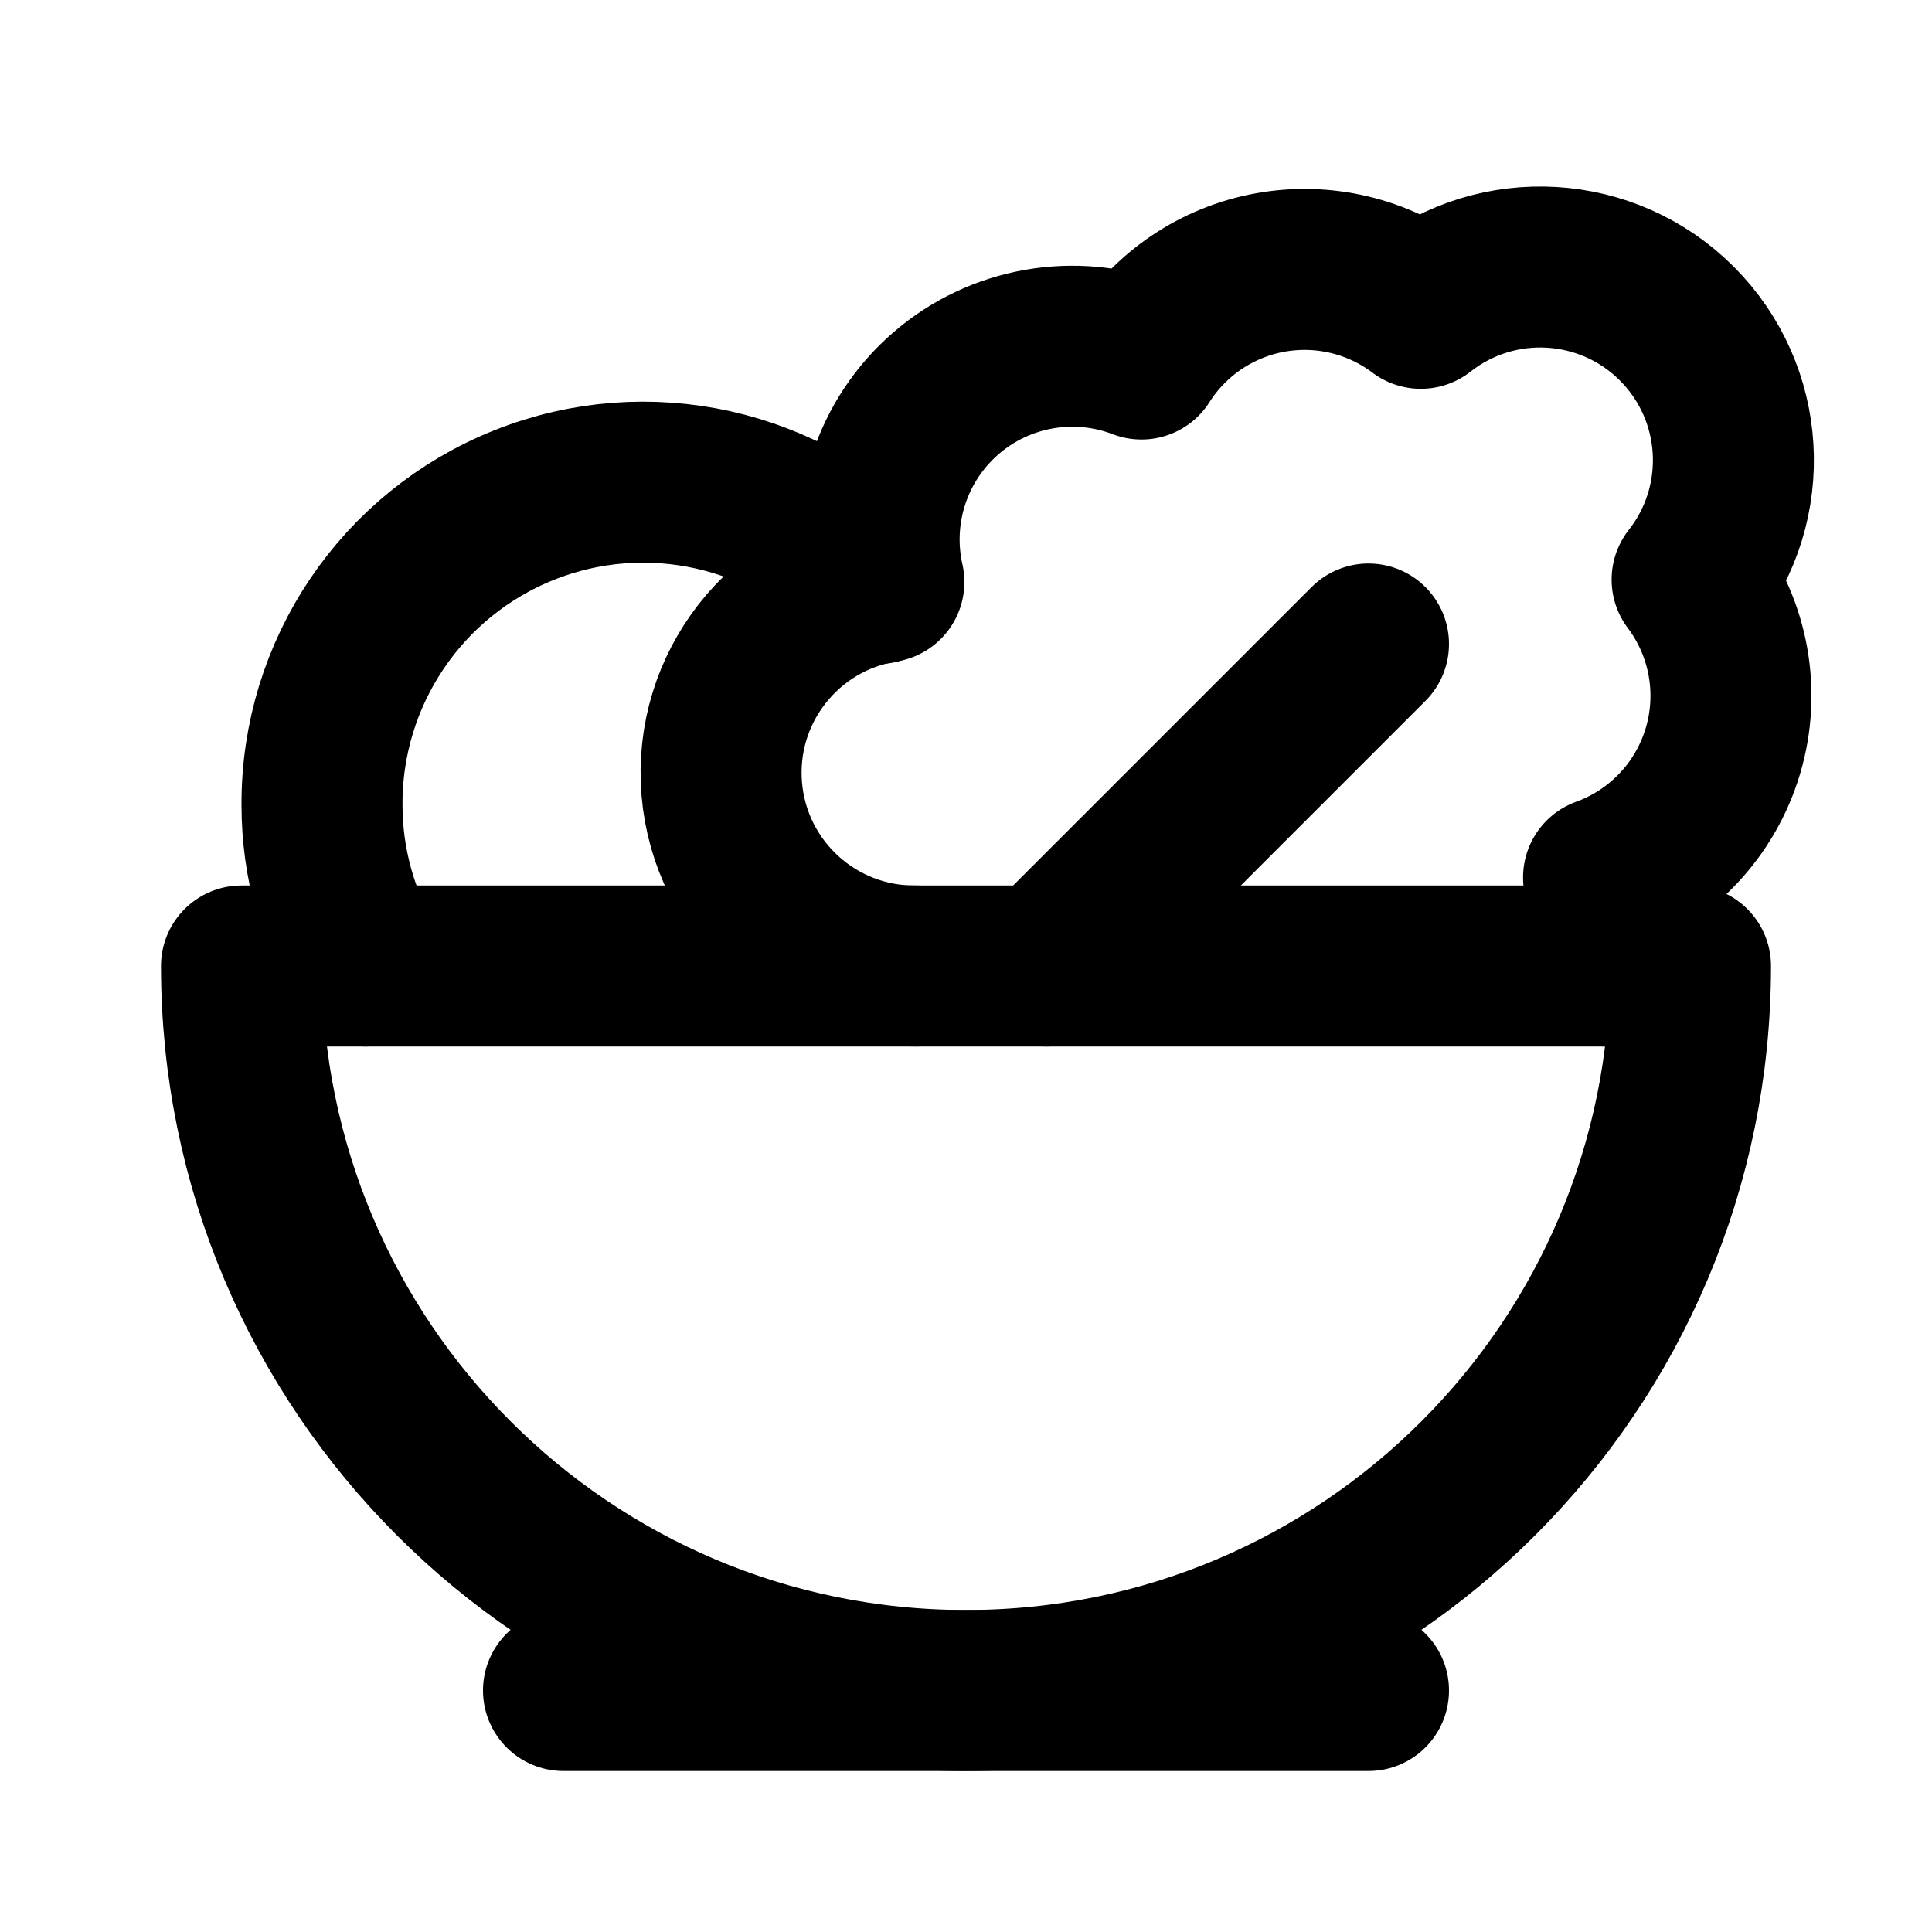
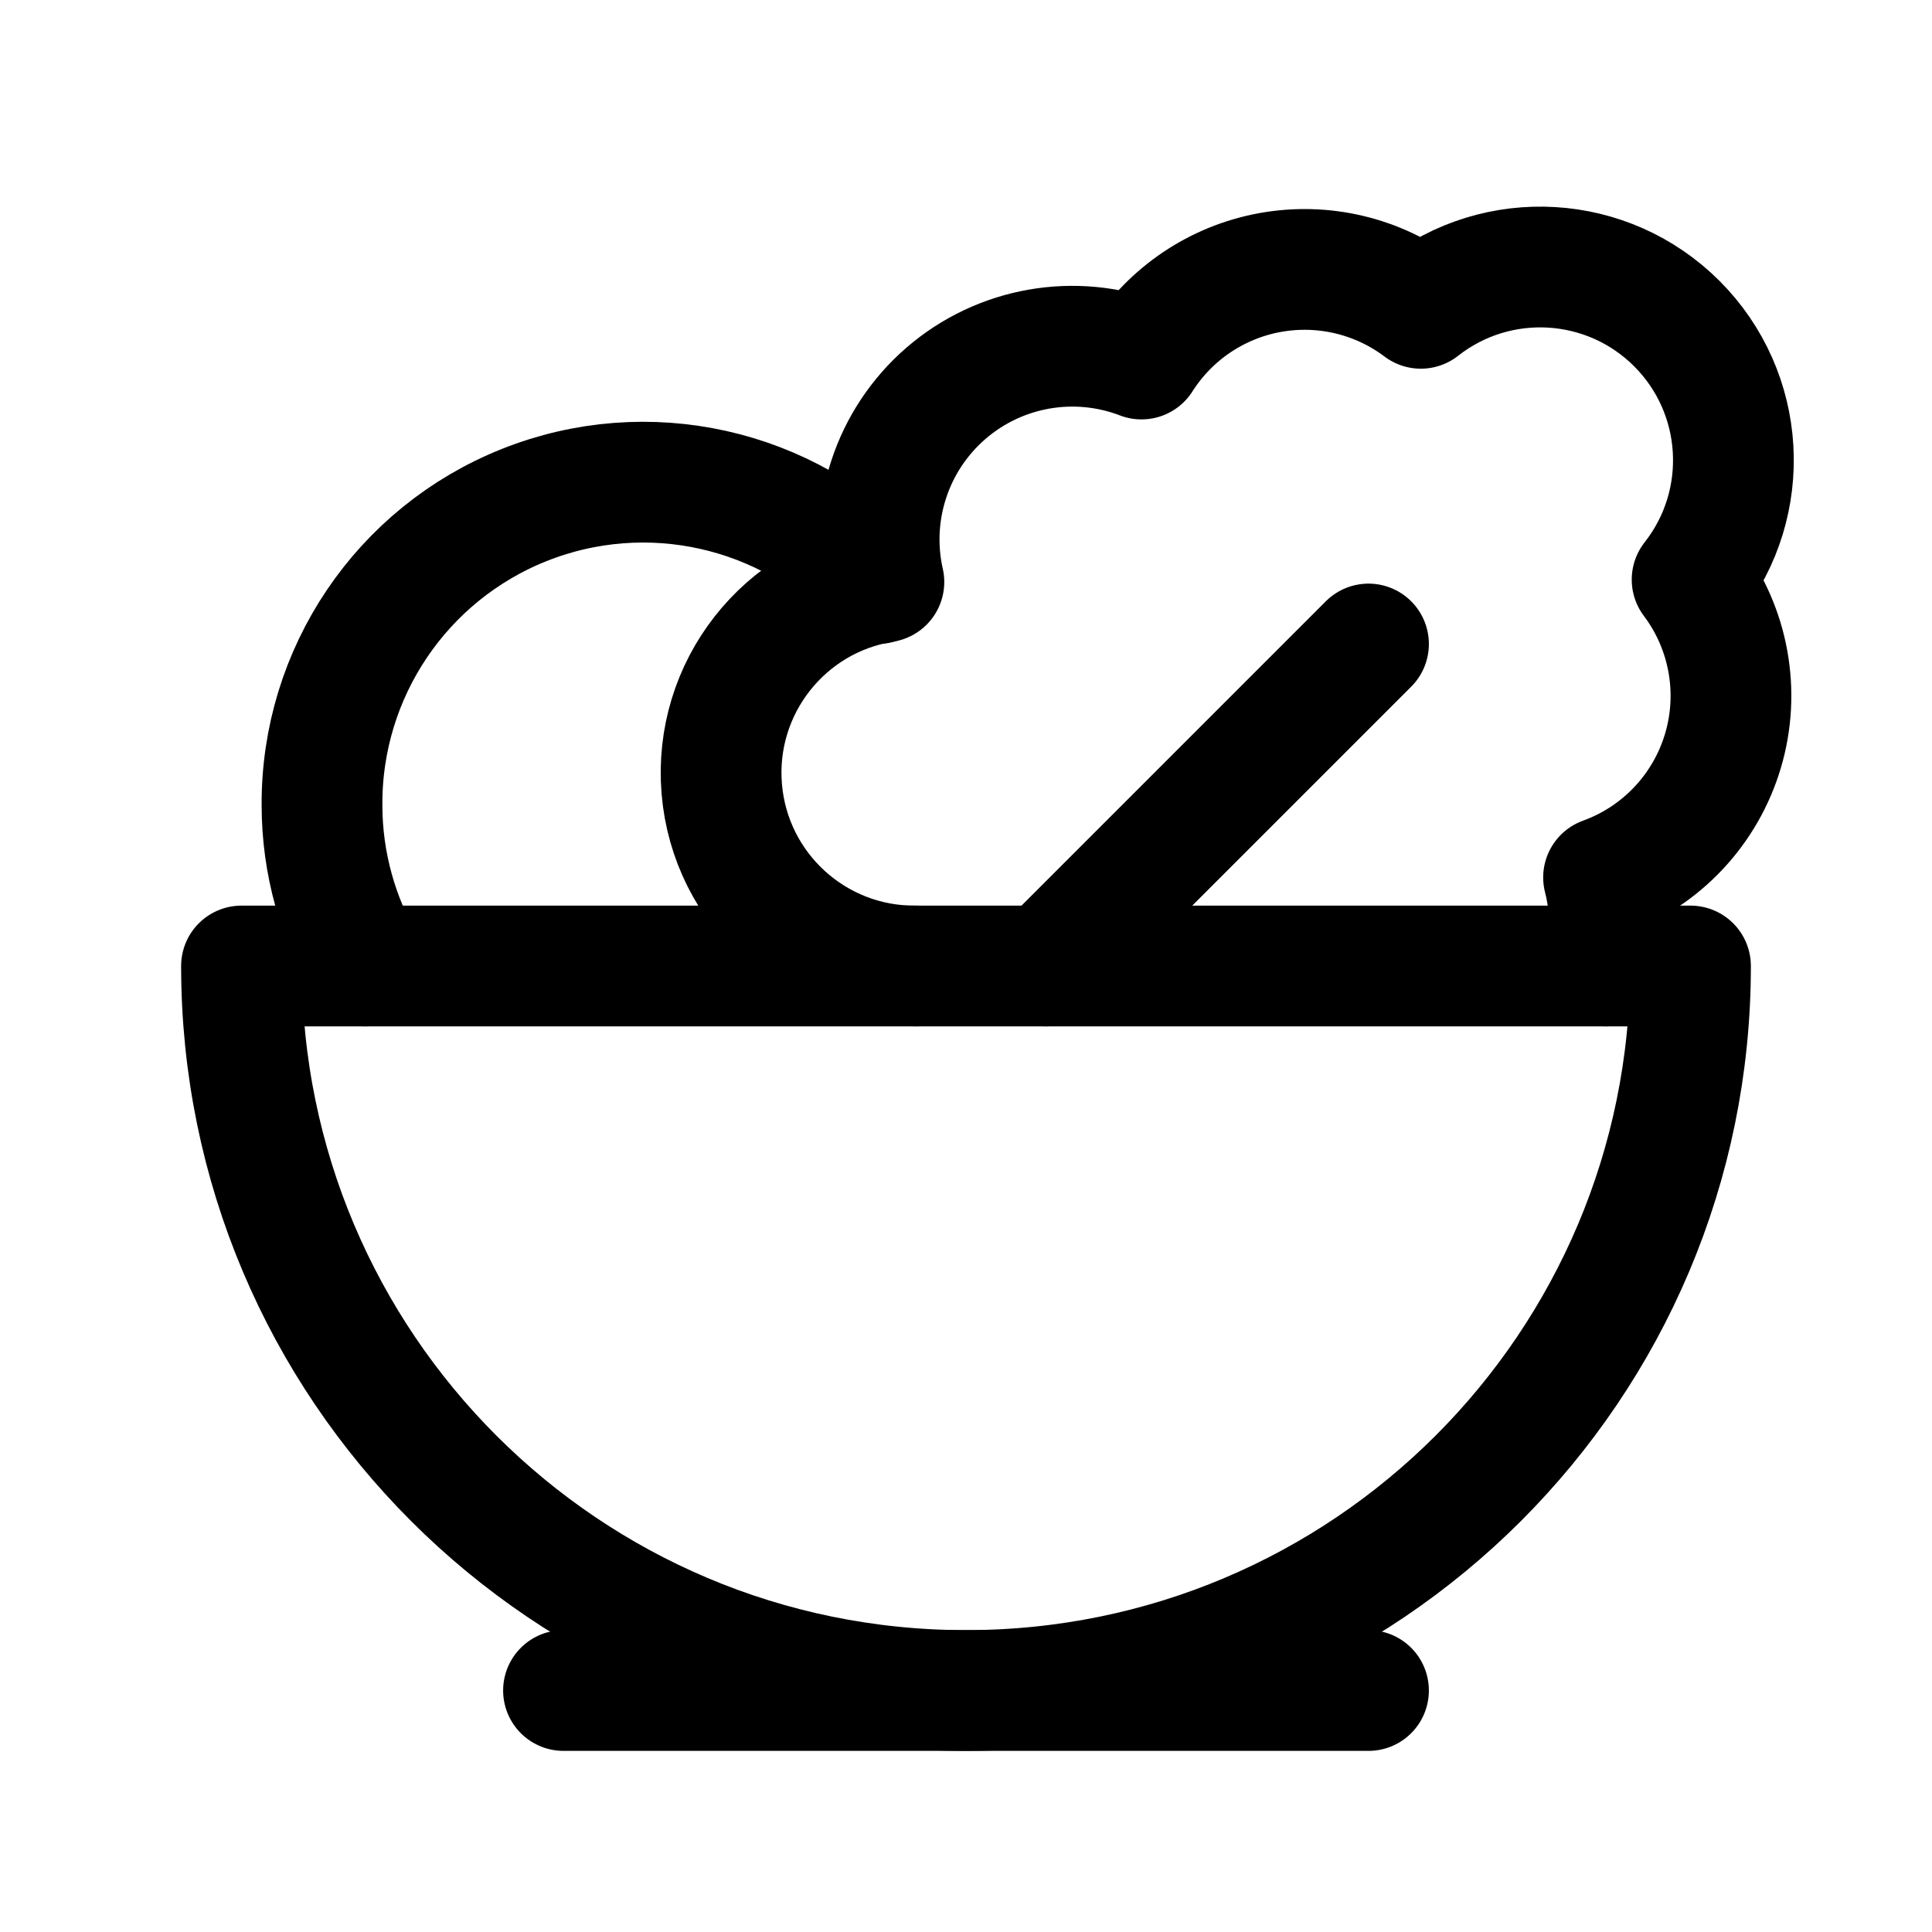
- <svg xmlns="http://www.w3.org/2000/svg" class="lucide lucide-salad" width="24" height="24" viewBox="0 0 24 24" fill="none" stroke="currentColor" stroke-width="2" stroke-linecap="round" stroke-linejoin="round">
+ <svg xmlns="http://www.w3.org/2000/svg" class="lucide lucide-salad" width="24" height="24" viewBox="0 0 24 24" fill="none" stroke="currentColor" stroke-width="1.5" stroke-linecap="round" stroke-linejoin="round">
  <path d="M7 21h10" />
  <path d="M12 21a9 9 0 0 0 9-9H3a9 9 0 0 0 9 9Z" />
  <path d="M11.38 12a2.4 2.4 0 0 1-.4-4.77 2.4 2.4 0 0 1 3.2-2.77 2.4 2.4 0 0 1 3.47-.63 2.4 2.4 0 0 1 3.37 3.37 2.4 2.4 0 0 1-1.1 3.7 2.51 2.51 0 0 1 .03 1.1" />
  <path d="m13 12 4-4" />
  <path d="M10.9 7.25A3.99 3.99 0 0 0 4 10c0 .73.2 1.41.54 2" />
</svg>
